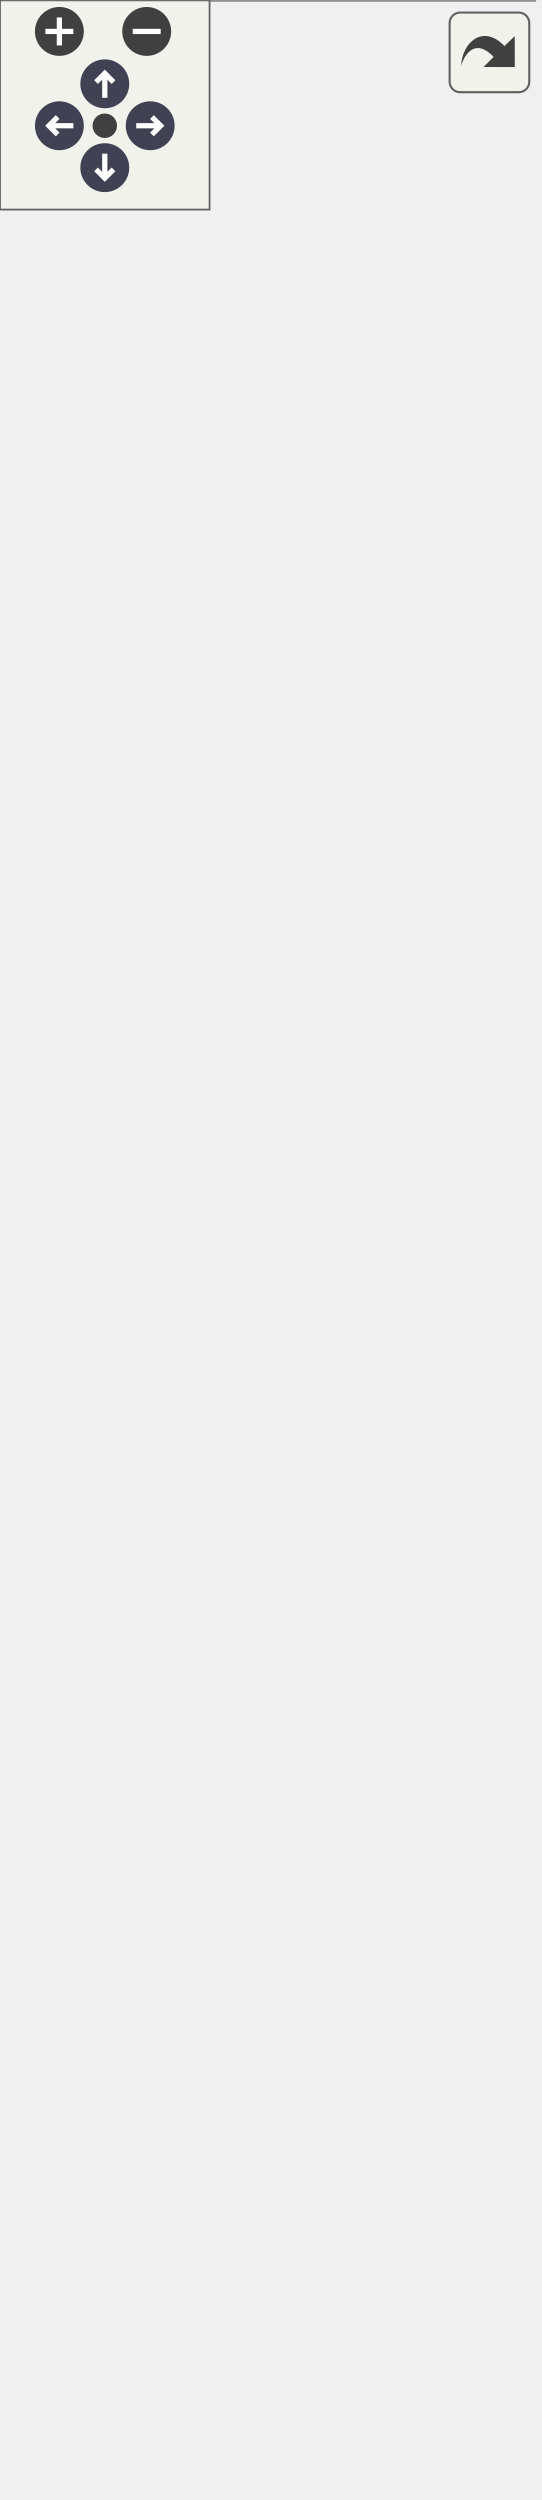
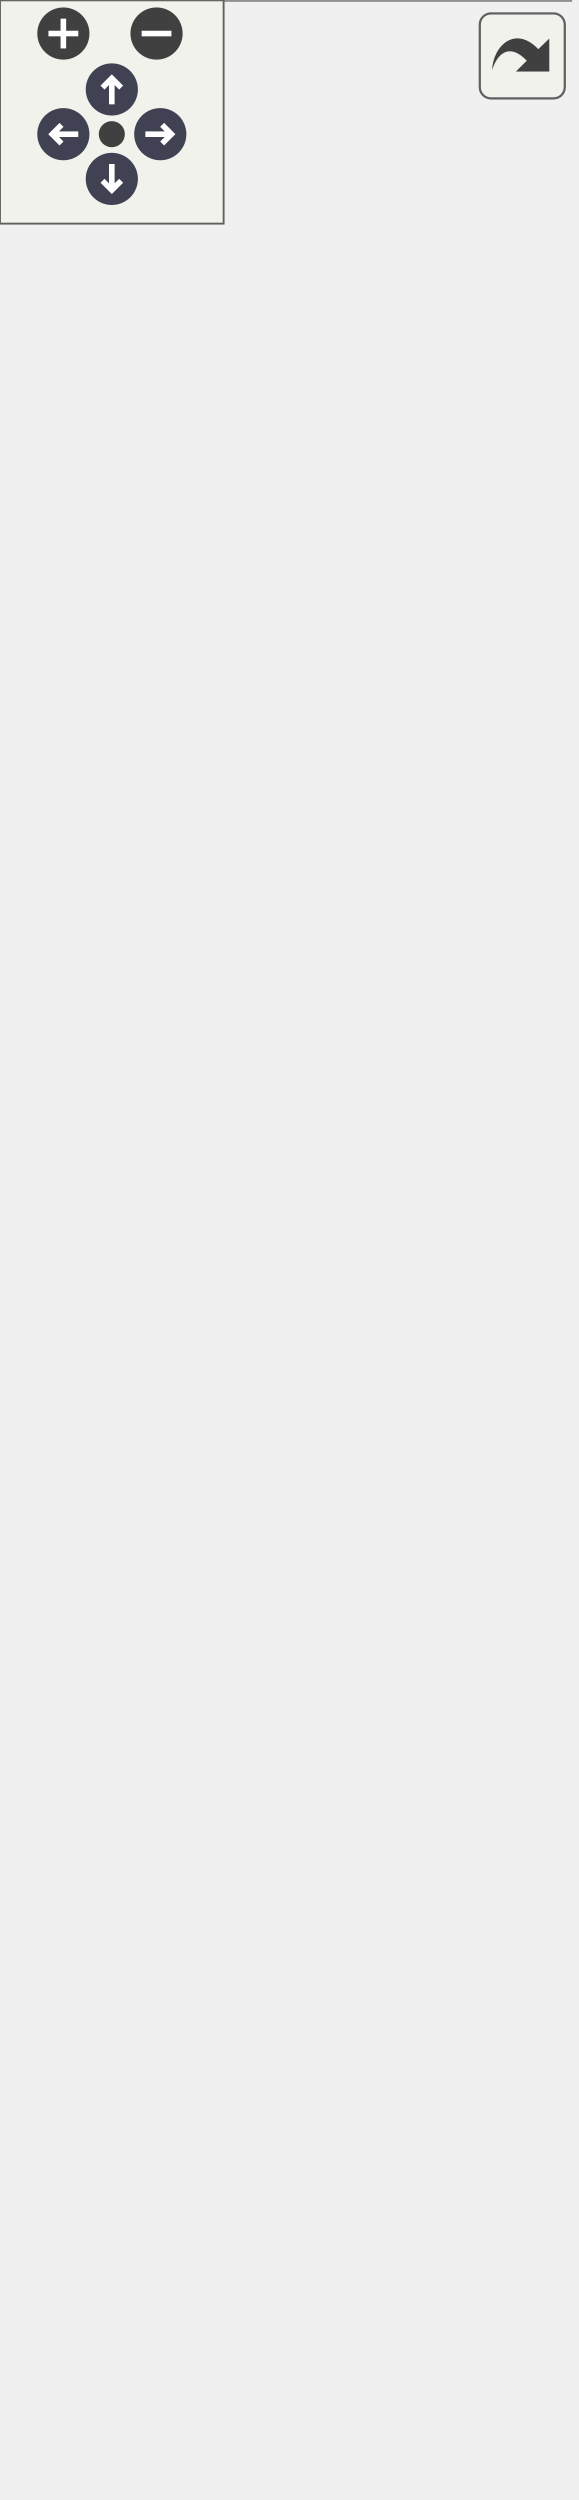
<svg xmlns="http://www.w3.org/2000/svg" xmlns:xlink="http://www.w3.org/1999/xlink" id="main" version="1.1" xml:space="preserve">
  <style type="text/css">
.node, .edge {opacity: 0.7;}
.node.selected, .edge.selected {opacity: 1;}
.edge:hover path { stroke: red; }
.edge:hover polygon { stroke: red; fill: red; }
</style>
  <defs>
    <circle id="rim" cx="0" cy="0" r="7" />
    <circle id="rim2" cx="0" cy="0" r="3.5" />
    <g id="zoomPlus">
      <use xlink:href="#rim" fill="#404040">
        <set attributeName="fill" to="#808080" begin="zoomplus.mouseover" end="zoomplus.mouseout" />
      </use>
      <path d="M-4,0h8M0,-4v8" fill="none" stroke="white" stroke-width="1.5" pointer-events="none" />
    </g>
    <g id="zoomMin">
      <use xlink:href="#rim" fill="#404040">
        <set attributeName="fill" to="#808080" begin="zoomminus.mouseover" end="zoomminus.mouseout" />
      </use>
      <path d="M-4,0h8" fill="none" stroke="white" stroke-width="1.5" pointer-events="none" />
    </g>
    <g id="arrowUp" transform="translate(30 24)">
      <use xlink:href="#rim" />
      <path pointer-events="none" fill="none" stroke="white" stroke-width="1.5" d="M0,-3.0v7 M-2.5,-0.5L0,-3.0L2.5,-0.5" />
    </g>
    <g id="arrowRight" transform="rotate(90) translate(36 -43)">
      <use xlink:href="#rim" />
      <path pointer-events="none" fill="none" stroke="white" stroke-width="1.5" d="M0,-3.0v7 M-2.5,-0.5L0,-3.0L2.5,-0.5" />
    </g>
    <g id="arrowDown" transform="rotate(180) translate(-30 -48)">
      <use xlink:href="#rim" />
      <path pointer-events="none" fill="none" stroke="white" stroke-width="1.5" d="M0,-3.0v7 M-2.5,-0.5L0,-3.0L2.5,-0.5" />
    </g>
    <g id="arrowLeft" transform="rotate(270) translate(-36 17)">
      <use xlink:href="#rim" />
      <path pointer-events="none" fill="none" stroke="white" stroke-width="1.5" d="M0,-3.0v7 M-2.5,-0.5L0,-3.0L2.5,-0.5" />
    </g>
    <g id="resetDef">
      <use xlink:href="#rim2" fill="#404040">
        <set attributeName="fill" to="#808080" begin="reset.mouseover" end="reset.mouseout" />
      </use>
    </g>
  </defs>
  <svg id="graph" class="graph">
    <g id="viewport">
      <g id="Node000001" class="node">
        <g id="a_Node000001">
          <a xlink:title="A SoXCompander_AudioEffect object models the SoX compand and mcompand audio effects; a simple compand...">
            <polygon fill="#999999" stroke="transparent" points="153,-169 0,-169 0,0 153,0 153,-169" />
            <text text-anchor="start" x="16" y="-156.5" font-family="Helvetica,sans-Serif" font-size="10.00">SoXCompander_AudioEffect</text>
            <text text-anchor="start" x="75" y="-141.5" font-family="Helvetica,sans-Serif" font-size="10.00"> </text>
            <text text-anchor="start" x="4.5" y="-126.5" font-family="Helvetica,sans-Serif" font-size="10.00">+</text>
            <text text-anchor="start" x="15.5" y="-126.5" font-family="Helvetica,sans-Serif" font-size="10.00">SoXCompander_AudioEffect()</text>
            <text text-anchor="start" x="4.5" y="-111.5" font-family="Helvetica,sans-Serif" font-size="10.00">+</text>
            <text text-anchor="start" x="15.5" y="-111.5" font-family="Helvetica,sans-Serif" font-size="10.00">~SoXCompander_AudioEffect()</text>
            <text text-anchor="start" x="4.5" y="-96.5" font-family="Helvetica,sans-Serif" font-size="10.00">+</text>
            <text text-anchor="start" x="15.5" y="-96.5" font-family="Helvetica,sans-Serif" font-size="10.00">toString()</text>
            <text text-anchor="start" x="4.5" y="-81.5" font-family="Helvetica,sans-Serif" font-size="10.00">+</text>
            <text text-anchor="start" x="15.5" y="-81.5" font-family="Helvetica,sans-Serif" font-size="10.00">name()</text>
            <text text-anchor="start" x="4.5" y="-66.5" font-family="Helvetica,sans-Serif" font-size="10.00">+</text>
            <text text-anchor="start" x="15.5" y="-66.5" font-family="Helvetica,sans-Serif" font-size="10.00">setDefaultValues()</text>
            <text text-anchor="start" x="4.5" y="-51.5" font-family="Helvetica,sans-Serif" font-size="10.00">+</text>
            <text text-anchor="start" x="15.5" y="-51.5" font-family="Helvetica,sans-Serif" font-size="10.00">prepareToPlay()</text>
            <text text-anchor="start" x="4.5" y="-36.5" font-family="Helvetica,sans-Serif" font-size="10.00">+</text>
            <text text-anchor="start" x="15.5" y="-36.5" font-family="Helvetica,sans-Serif" font-size="10.00">processBlock()</text>
            <text text-anchor="start" x="5" y="-21.5" font-family="Helvetica,sans-Serif" font-size="10.00">#</text>
            <text text-anchor="start" x="15.5" y="-21.5" font-family="Helvetica,sans-Serif" font-size="10.00">_effectDescriptorToString()</text>
            <text text-anchor="start" x="5" y="-6.5" font-family="Helvetica,sans-Serif" font-size="10.00">#</text>
            <text text-anchor="start" x="15.5" y="-6.5" font-family="Helvetica,sans-Serif" font-size="10.00">_setValueInternal()</text>
            <polygon fill="#666666" stroke="#666666" points="0.5,-151.5 0.5,-151.5 153.5,-151.5 153.5,-151.5 0.5,-151.5" />
            <polygon fill="#666666" stroke="#666666" points="0.5,-136.5 0.5,-136.5 153.5,-136.5 153.5,-136.5 0.5,-136.5" />
            <polygon fill="none" stroke="#666666" points="0,0 0,-169 153,-169 153,0 0,0" />
          </a>
        </g>
      </g>
      <g id="Node000002" class="node">
        <g id="a_Node000002">
          <a xlink:href="struct_so_x_plugins_1_1_effects_1_1_so_x_audio_effect.html" target="_top" xlink:title="A SoXAudioEffect object is a generic stereo audio effect from SoX encapsulating the common services o...">
-             <polygon fill="white" stroke="transparent" points="147,-655 6,-655 6,-205 147,-205 147,-655" />
-             <text text-anchor="start" x="34" y="-643" font-family="Helvetica,sans-Serif" font-size="10.00">SoXPlugins::Effects</text>
-             <text text-anchor="start" x="40.5" y="-632" font-family="Helvetica,sans-Serif" font-size="10.00">::SoXAudioEffect</text>
-             <text text-anchor="start" x="11" y="-617" font-family="Helvetica,sans-Serif" font-size="10.00">#</text>
-             <text text-anchor="start" x="21.5" y="-617" font-family="Helvetica,sans-Serif" font-size="10.00">_valueChangeHandler</text>
-             <text text-anchor="start" x="11" y="-602" font-family="Helvetica,sans-Serif" font-size="10.00">#</text>
-             <text text-anchor="start" x="21.5" y="-602" font-family="Helvetica,sans-Serif" font-size="10.00">_notificationProc</text>
-             <text text-anchor="start" x="11" y="-587" font-family="Helvetica,sans-Serif" font-size="10.00">#</text>
-             <text text-anchor="start" x="21.5" y="-587" font-family="Helvetica,sans-Serif" font-size="10.00">_dataPointRate</text>
-             <text text-anchor="start" x="11" y="-572" font-family="Helvetica,sans-Serif" font-size="10.00">#</text>
-             <text text-anchor="start" x="21.5" y="-572" font-family="Helvetica,sans-Serif" font-size="10.00">_channelCount</text>
-             <text text-anchor="start" x="11" y="-557" font-family="Helvetica,sans-Serif" font-size="10.00">#</text>
-             <text text-anchor="start" x="21.5" y="-557" font-family="Helvetica,sans-Serif" font-size="10.00">_effectParameterMap</text>
-             <text text-anchor="start" x="11" y="-542" font-family="Helvetica,sans-Serif" font-size="10.00">#</text>
-             <text text-anchor="start" x="21.5" y="-542" font-family="Helvetica,sans-Serif" font-size="10.00">_currentTimePosition</text>
-             <text text-anchor="start" x="11" y="-527" font-family="Helvetica,sans-Serif" font-size="10.00">#</text>
-             <text text-anchor="start" x="21.5" y="-527" font-family="Helvetica,sans-Serif" font-size="10.00">_expectedNextTimePosition</text>
-             <text text-anchor="start" x="11" y="-512" font-family="Helvetica,sans-Serif" font-size="10.00">#</text>
-             <text text-anchor="start" x="21.5" y="-512" font-family="Helvetica,sans-Serif" font-size="10.00">_timePositionHasMoved</text>
-             <text text-anchor="start" x="11" y="-497" font-family="Helvetica,sans-Serif" font-size="10.00">#</text>
-             <text text-anchor="start" x="21.5" y="-497" font-family="Helvetica,sans-Serif" font-size="10.00">_parametersAreValid</text>
-             <text text-anchor="start" x="11" y="-482" font-family="Helvetica,sans-Serif" font-size="10.00">#</text>
-             <text text-anchor="start" x="21.5" y="-482" font-family="Helvetica,sans-Serif" font-size="10.00">_effectDescriptor</text>
-             <text text-anchor="start" x="10.5" y="-467" font-family="Helvetica,sans-Serif" font-size="10.00">+</text>
-             <text text-anchor="start" x="21.5" y="-467" font-family="Helvetica,sans-Serif" font-size="10.00">SoXAudioEffect()</text>
-             <text text-anchor="start" x="10.5" y="-452" font-family="Helvetica,sans-Serif" font-size="10.00">+</text>
-             <text text-anchor="start" x="21.5" y="-452" font-family="Helvetica,sans-Serif" font-size="10.00">~SoXAudioEffect()</text>
-             <text text-anchor="start" x="10.5" y="-437" font-family="Helvetica,sans-Serif" font-size="10.00">+</text>
-             <text text-anchor="start" x="21.5" y="-437" font-family="Helvetica,sans-Serif" font-size="10.00">toString()</text>
-             <text text-anchor="start" x="10.5" y="-422" font-family="Helvetica,sans-Serif" font-size="10.00">+</text>
-             <text text-anchor="start" x="21.5" y="-422" font-family="Helvetica,sans-Serif" font-size="10.00">name()</text>
-             <text text-anchor="start" x="10.5" y="-407" font-family="Helvetica,sans-Serif" font-size="10.00">+</text>
-             <text text-anchor="start" x="21.5" y="-407" font-family="Helvetica,sans-Serif" font-size="10.00">tailLength()</text>
-             <text text-anchor="start" x="10.5" y="-392" font-family="Helvetica,sans-Serif" font-size="10.00">+</text>
-             <text text-anchor="start" x="21.5" y="-392" font-family="Helvetica,sans-Serif" font-size="10.00">effectParameterMap()</text>
-             <text text-anchor="start" x="10.5" y="-377" font-family="Helvetica,sans-Serif" font-size="10.00">+</text>
-             <text text-anchor="start" x="21.5" y="-377" font-family="Helvetica,sans-Serif" font-size="10.00">setValue()</text>
-             <text text-anchor="start" x="10.5" y="-362" font-family="Helvetica,sans-Serif" font-size="10.00">+</text>
-             <text text-anchor="start" x="21.5" y="-362" font-family="Helvetica,sans-Serif" font-size="10.00">setValueViaParent()</text>
-             <text text-anchor="start" x="10.5" y="-347" font-family="Helvetica,sans-Serif" font-size="10.00">+</text>
-             <text text-anchor="start" x="21.5" y="-347" font-family="Helvetica,sans-Serif" font-size="10.00">setDefaultValues()</text>
-             <text text-anchor="start" x="10.5" y="-332" font-family="Helvetica,sans-Serif" font-size="10.00">+</text>
-             <text text-anchor="start" x="21.5" y="-332" font-family="Helvetica,sans-Serif" font-size="10.00">hasValidParameters()</text>
-             <text text-anchor="start" x="10.5" y="-317" font-family="Helvetica,sans-Serif" font-size="10.00">+</text>
-             <text text-anchor="start" x="21.5" y="-317" font-family="Helvetica,sans-Serif" font-size="10.00">setParameterValidity()</text>
-             <text text-anchor="start" x="10.5" y="-302" font-family="Helvetica,sans-Serif" font-size="10.00">+</text>
-             <text text-anchor="start" x="21.5" y="-302" font-family="Helvetica,sans-Serif" font-size="10.00">setValueChangeHandler()</text>
-             <text text-anchor="start" x="10.5" y="-287" font-family="Helvetica,sans-Serif" font-size="10.00">+</text>
-             <text text-anchor="start" x="21.5" y="-287" font-family="Helvetica,sans-Serif" font-size="10.00">prepareToPlay()</text>
-             <text text-anchor="start" x="10.5" y="-272" font-family="Helvetica,sans-Serif" font-size="10.00">+</text>
-             <text text-anchor="start" x="21.5" y="-272" font-family="Helvetica,sans-Serif" font-size="10.00">releaseResources()</text>
-             <text text-anchor="start" x="10.5" y="-257" font-family="Helvetica,sans-Serif" font-size="10.00">+</text>
-             <text text-anchor="start" x="21.5" y="-257" font-family="Helvetica,sans-Serif" font-size="10.00">processBlock()</text>
-             <text text-anchor="start" x="11" y="-242" font-family="Helvetica,sans-Serif" font-size="10.00">#</text>
-             <text text-anchor="start" x="21.5" y="-242" font-family="Helvetica,sans-Serif" font-size="10.00">_asRawString()</text>
-             <text text-anchor="start" x="11" y="-227" font-family="Helvetica,sans-Serif" font-size="10.00">#</text>
-             <text text-anchor="start" x="21.5" y="-227" font-family="Helvetica,sans-Serif" font-size="10.00">_effectDescriptorToString()</text>
-             <text text-anchor="start" x="11" y="-212" font-family="Helvetica,sans-Serif" font-size="10.00">#</text>
-             <text text-anchor="start" x="21.5" y="-212" font-family="Helvetica,sans-Serif" font-size="10.00">_setValueInternal()</text>
-             <polygon fill="#666666" stroke="#666666" points="6.5,-627 6.5,-627 147.5,-627 147.5,-627 6.5,-627" />
-             <polygon fill="#666666" stroke="#666666" points="6.5,-477 6.5,-477 19.5,-477 19.5,-477 6.5,-477" />
-             <polygon fill="#666666" stroke="#666666" points="19.5,-477 19.5,-477 147.5,-477 147.5,-477 19.5,-477" />
-             <polygon fill="none" stroke="#666666" points="6,-205 6,-655 147,-655 147,-205 6,-205" />
+             <polygon fill="white" stroke="transparent" points="147,-610 6,-610 6,-205 147,-205 147,-610" />
+             <text text-anchor="start" x="34" y="-597.5" font-family="Helvetica,sans-Serif" font-size="10.00">SoXPlugins::Effects</text>
+             <text text-anchor="start" x="40.5" y="-586.5" font-family="Helvetica,sans-Serif" font-size="10.00">::SoXAudioEffect</text>
+             <text text-anchor="start" x="11" y="-571.5" font-family="Helvetica,sans-Serif" font-size="10.00">#</text>
+             <text text-anchor="start" x="21.5" y="-571.5" font-family="Helvetica,sans-Serif" font-size="10.00">_valueChangeHandler</text>
+             <text text-anchor="start" x="11" y="-556.5" font-family="Helvetica,sans-Serif" font-size="10.00">#</text>
+             <text text-anchor="start" x="21.5" y="-556.5" font-family="Helvetica,sans-Serif" font-size="10.00">_notificationProc</text>
+             <text text-anchor="start" x="11" y="-541.5" font-family="Helvetica,sans-Serif" font-size="10.00">#</text>
+             <text text-anchor="start" x="21.5" y="-541.5" font-family="Helvetica,sans-Serif" font-size="10.00">_dataPointRate</text>
+             <text text-anchor="start" x="11" y="-526.5" font-family="Helvetica,sans-Serif" font-size="10.00">#</text>
+             <text text-anchor="start" x="21.5" y="-526.5" font-family="Helvetica,sans-Serif" font-size="10.00">_channelCount</text>
+             <text text-anchor="start" x="11" y="-511.5" font-family="Helvetica,sans-Serif" font-size="10.00">#</text>
+             <text text-anchor="start" x="21.5" y="-511.5" font-family="Helvetica,sans-Serif" font-size="10.00">_effectParameterMap</text>
+             <text text-anchor="start" x="11" y="-496.5" font-family="Helvetica,sans-Serif" font-size="10.00">#</text>
+             <text text-anchor="start" x="21.5" y="-496.5" font-family="Helvetica,sans-Serif" font-size="10.00">_currentTimePosition</text>
+             <text text-anchor="start" x="11" y="-481.5" font-family="Helvetica,sans-Serif" font-size="10.00">#</text>
+             <text text-anchor="start" x="21.5" y="-481.5" font-family="Helvetica,sans-Serif" font-size="10.00">_expectedNextTimePosition</text>
+             <text text-anchor="start" x="11" y="-466.5" font-family="Helvetica,sans-Serif" font-size="10.00">#</text>
+             <text text-anchor="start" x="21.5" y="-466.5" font-family="Helvetica,sans-Serif" font-size="10.00">_timePositionHasMoved</text>
+             <text text-anchor="start" x="11" y="-451.5" font-family="Helvetica,sans-Serif" font-size="10.00">#</text>
+             <text text-anchor="start" x="21.5" y="-451.5" font-family="Helvetica,sans-Serif" font-size="10.00">_parametersAreValid</text>
+             <text text-anchor="start" x="11" y="-436.5" font-family="Helvetica,sans-Serif" font-size="10.00">#</text>
+             <text text-anchor="start" x="21.5" y="-436.5" font-family="Helvetica,sans-Serif" font-size="10.00">_effectDescriptor</text>
+             <text text-anchor="start" x="10.5" y="-421.5" font-family="Helvetica,sans-Serif" font-size="10.00">+</text>
+             <text text-anchor="start" x="21.5" y="-421.5" font-family="Helvetica,sans-Serif" font-size="10.00">SoXAudioEffect()</text>
+             <text text-anchor="start" x="10.5" y="-406.5" font-family="Helvetica,sans-Serif" font-size="10.00">+</text>
+             <text text-anchor="start" x="21.5" y="-406.5" font-family="Helvetica,sans-Serif" font-size="10.00">~SoXAudioEffect()</text>
+             <text text-anchor="start" x="10.5" y="-391.5" font-family="Helvetica,sans-Serif" font-size="10.00">+</text>
+             <text text-anchor="start" x="21.5" y="-391.5" font-family="Helvetica,sans-Serif" font-size="10.00">toString()</text>
+             <text text-anchor="start" x="10.5" y="-376.5" font-family="Helvetica,sans-Serif" font-size="10.00">+</text>
+             <text text-anchor="start" x="21.5" y="-376.5" font-family="Helvetica,sans-Serif" font-size="10.00">channelCount()</text>
+             <text text-anchor="start" x="10.5" y="-361.5" font-family="Helvetica,sans-Serif" font-size="10.00">+</text>
+             <text text-anchor="start" x="21.5" y="-361.5" font-family="Helvetica,sans-Serif" font-size="10.00">dataPointRate()</text>
+             <text text-anchor="start" x="10.5" y="-346.5" font-family="Helvetica,sans-Serif" font-size="10.00">+</text>
+             <text text-anchor="start" x="21.5" y="-346.5" font-family="Helvetica,sans-Serif" font-size="10.00">name()</text>
+             <text text-anchor="start" x="10.5" y="-331.5" font-family="Helvetica,sans-Serif" font-size="10.00">+</text>
+             <text text-anchor="start" x="21.5" y="-331.5" font-family="Helvetica,sans-Serif" font-size="10.00">tailLength()</text>
+             <text text-anchor="start" x="10.5" y="-316.5" font-family="Helvetica,sans-Serif" font-size="10.00">+</text>
+             <text text-anchor="start" x="21.5" y="-316.5" font-family="Helvetica,sans-Serif" font-size="10.00">effectParameterMap()</text>
+             <text text-anchor="start" x="10.5" y="-301.5" font-family="Helvetica,sans-Serif" font-size="10.00">+</text>
+             <text text-anchor="start" x="21.5" y="-301.5" font-family="Helvetica,sans-Serif" font-size="10.00">setValue()</text>
+             <text text-anchor="start" x="10.5" y="-286.5" font-family="Helvetica,sans-Serif" font-size="10.00">+</text>
+             <text text-anchor="start" x="21.5" y="-286.5" font-family="Helvetica,sans-Serif" font-size="10.00">setValueViaParent()</text>
+             <text text-anchor="start" x="21.5" y="-271.5" font-family="Helvetica,sans-Serif" font-size="10.00">and 7 more...</text>
+             <text text-anchor="start" x="11" y="-256.5" font-family="Helvetica,sans-Serif" font-size="10.00">#</text>
+             <text text-anchor="start" x="21.5" y="-256.5" font-family="Helvetica,sans-Serif" font-size="10.00">_asRawString()</text>
+             <text text-anchor="start" x="11" y="-241.5" font-family="Helvetica,sans-Serif" font-size="10.00">#</text>
+             <text text-anchor="start" x="21.5" y="-241.5" font-family="Helvetica,sans-Serif" font-size="10.00">_effectDescriptorToString()</text>
+             <text text-anchor="start" x="11" y="-226.5" font-family="Helvetica,sans-Serif" font-size="10.00">#</text>
+             <text text-anchor="start" x="21.5" y="-226.5" font-family="Helvetica,sans-Serif" font-size="10.00">_prepareToPlay()</text>
+             <text text-anchor="start" x="11" y="-211.5" font-family="Helvetica,sans-Serif" font-size="10.00">#</text>
+             <text text-anchor="start" x="21.5" y="-211.5" font-family="Helvetica,sans-Serif" font-size="10.00">_setValueInternal()</text>
+             <polygon fill="#666666" stroke="#666666" points="6.5,-581.5 6.5,-581.5 147.5,-581.5 147.5,-581.5 6.5,-581.5" />
+             <polygon fill="#666666" stroke="#666666" points="6.5,-431.5 6.5,-431.5 19.5,-431.5 19.5,-431.5 6.5,-431.5" />
+             <polygon fill="#666666" stroke="#666666" points="19.5,-431.5 19.5,-431.5 147.5,-431.5 147.5,-431.5 19.5,-431.5" />
+             <polygon fill="none" stroke="#666666" points="6,-205 6,-610 147,-610 147,-205 6,-205" />
          </a>
        </g>
      </g>
      <g id="edge1_Node000001_Node000002" class="edge">
        <g id="a_edge1_Node000001_Node000002">
          <a xlink:title=" ">
-             <path fill="none" stroke="#63b8ff" d="M76.5,-194.64C76.5,-185.85 76.5,-177.3 76.5,-169.13" />
-             <polygon fill="none" stroke="#63b8ff" points="73,-194.68 76.5,-204.68 80,-194.68 73,-194.68" />
+             <path fill="none" stroke="#63b8ff" d="M76.5,-194.56C76.5,-185.78 76.5,-177.22 76.5,-169.02" />
+             <polygon fill="none" stroke="#63b8ff" points="73,-194.57 76.5,-204.57 80,-194.57 73,-194.57" />
          </a>
        </g>
      </g>
    </g>
  </svg>
  <g id="navigator" transform="translate(0 0)" fill="#404254">
    <rect fill="#f2f5e9" fill-opacity="0.5" stroke="#606060" stroke-width=".5" x="0" y="0" width="60" height="60" />
    <use id="zoomplus" xlink:href="#zoomPlus" x="17" y="9" />
    <use id="zoomminus" xlink:href="#zoomMin" x="42" y="9" />
    <use id="reset" xlink:href="#resetDef" x="30" y="36" />
    <use id="arrowup" xlink:href="#arrowUp" x="0" y="0" />
    <use id="arrowright" xlink:href="#arrowRight" x="0" y="0" />
    <use id="arrowdown" xlink:href="#arrowDown" x="0" y="0" />
    <use id="arrowleft" xlink:href="#arrowLeft" x="0" y="0" />
  </g>
  <svg viewBox="0 0 15 15" width="100%" height="30px" preserveAspectRatio="xMaxYMin meet">
    <g id="arrow_out" transform="scale(0.3 0.3)">
      <a xlink:href="struct_so_x_compander___audio_effect__inherit__graph_org.svg" target="_base">
        <rect id="button" ry="5" rx="5" y="6" x="6" height="38" width="38" fill="#f2f5e9" fill-opacity="0.5" stroke="#606060" stroke-width="1.0" />
        <path id="arrow" d="M 11.5,31.437 C 11.94,20.098 22.043,11.323 32.159,21.979 L 37.069,17.246 C 37.069,17.246 37.088,32 37.088,32 L 22.16,31.978 C 22.16,31.978 26.998,27.14 26.998,27.14 C 18.529,18.264 13.292,25.23 11.5,31.437 z" style="fill:#404040;" />
      </a>
    </g>
  </svg>
  <style type="text/css">

[data-mouse-over-selected='false'] { opacity: 0.7; }
[data-mouse-over-selected='true']  { opacity: 1.0; }

</style>
</svg>
